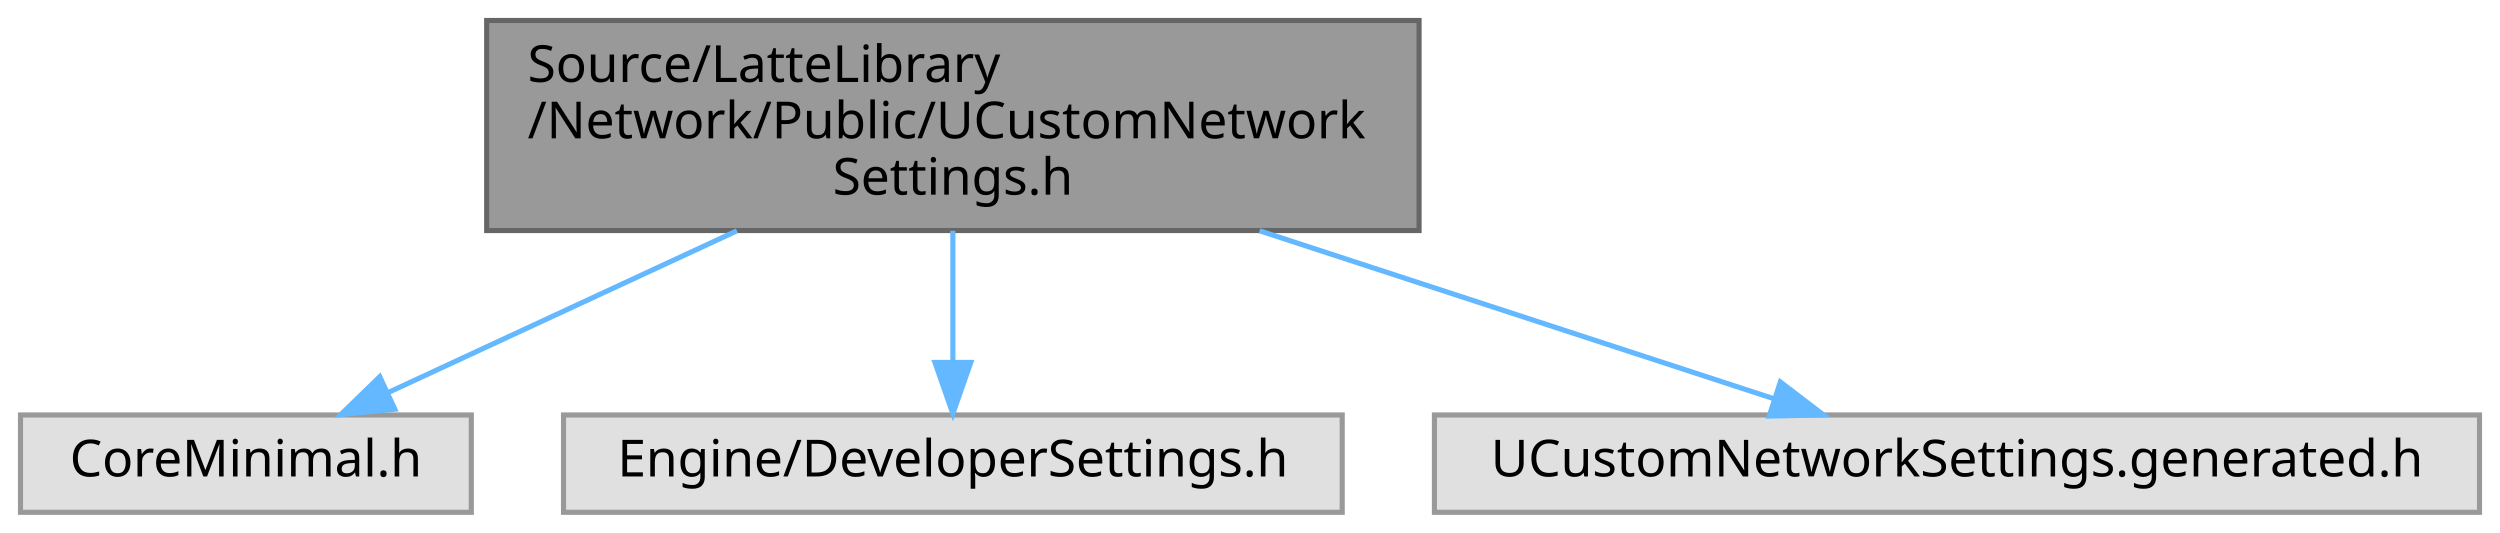
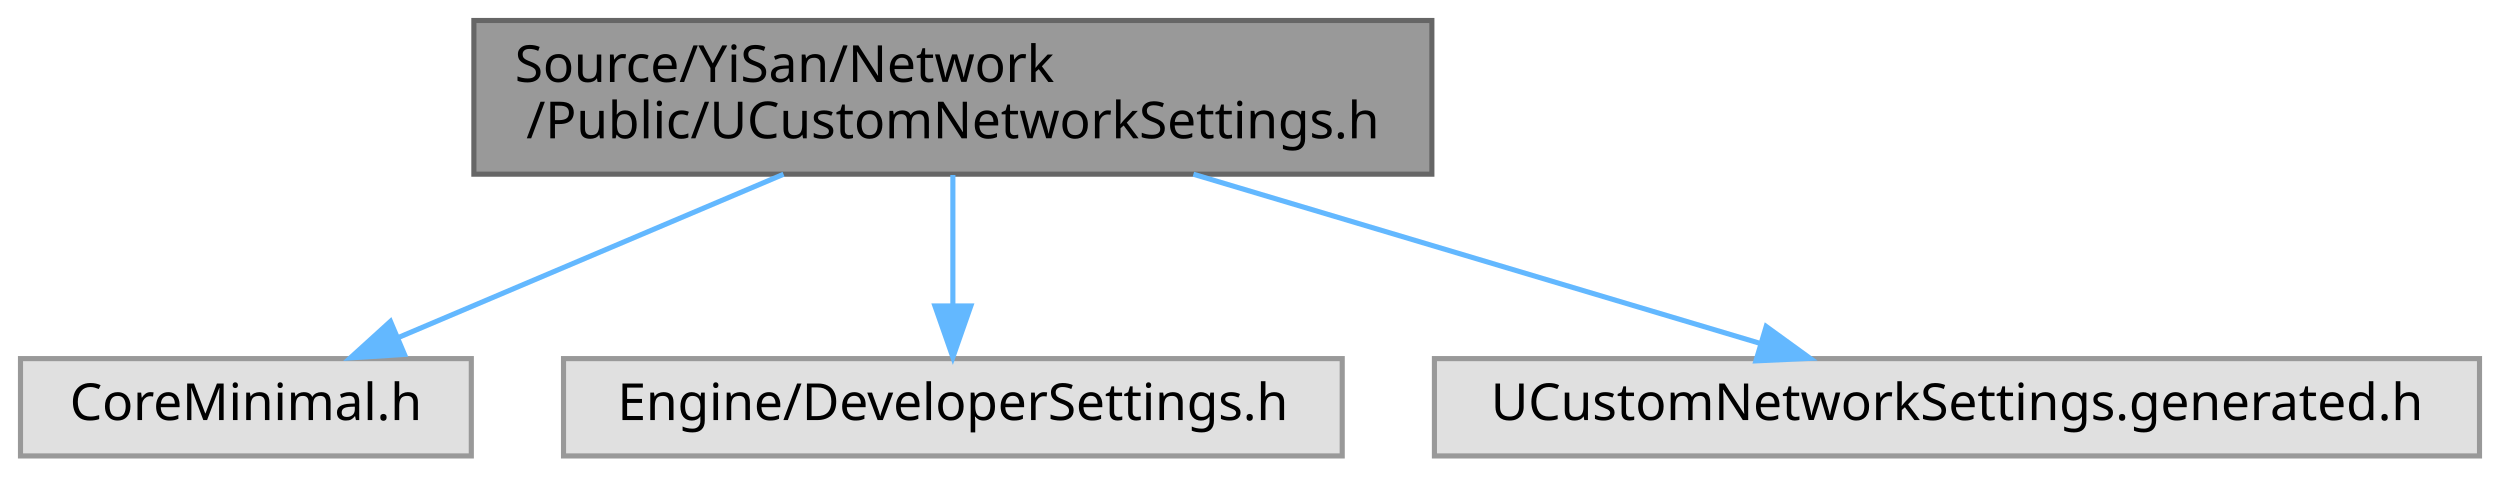
- <svg xmlns="http://www.w3.org/2000/svg" xmlns:xlink="http://www.w3.org/1999/xlink" width="488pt" height="104pt" viewBox="0.00 0.00 488.00 104.00">
-   <g id="graph0" class="graph" transform="scale(1 1) rotate(0) translate(4 100)">
+ <svg xmlns="http://www.w3.org/2000/svg" xmlns:xlink="http://www.w3.org/1999/xlink" width="488pt" height="93pt" viewBox="0.00 0.00 488.00 93.00">
+   <g id="graph0" class="graph" transform="scale(1 1) rotate(0) translate(4 89)">
    <g id="Node000001" class="node">
      <g id="a_Node000001">
        <a xlink:title="UCustomNetworkSettings 선언에 대한 Doxygen 주석을 제공합니다.">
-           <polygon fill="#999999" stroke="#666666" points="273,-96 91,-96 91,-55 273,-55 273,-96" />
-           <text text-anchor="start" x="99" y="-84" font-family="Malgun Gothic" font-size="10.00">Source/LatteLibrary</text>
-           <text text-anchor="start" x="99" y="-73" font-family="Malgun Gothic" font-size="10.00">/Network/Public/UCustomNetwork</text>
-           <text text-anchor="middle" x="182" y="-62" font-family="Malgun Gothic" font-size="10.00">Settings.h</text>
+           <polygon fill="#999999" stroke="#666666" points="275.5,-85 88.5,-85 88.5,-55 275.5,-55 275.5,-85" />
+           <text text-anchor="start" x="96.5" y="-73" font-family="Malgun Gothic" font-size="10.00">Source/YiSan/Network</text>
+           <text text-anchor="middle" x="182" y="-62" font-family="Malgun Gothic" font-size="10.00">/Public/UCustomNetworkSettings.h</text>
        </a>
      </g>
    </g>
    <g id="Node000002" class="node">
      <g id="a_Node000002">
        <a xlink:title=" ">
          <polygon fill="#e0e0e0" stroke="#999999" points="88,-19 0,-19 0,0 88,0 88,-19" />
          <text text-anchor="middle" x="44" y="-7" font-family="Malgun Gothic" font-size="10.00">CoreMinimal.h</text>
        </a>
      </g>
    </g>
    <g id="edge1_Node000001_Node000002" class="edge">
      <g id="a_edge1_Node000001_Node000002">
        <a xlink:title=" ">
-           <path fill="none" stroke="#63b8ff" d="M139.85,-54.95C117.74,-44.7 91.28,-32.43 71.77,-23.38" />
-           <polygon fill="#63b8ff" stroke="#63b8ff" points="73.07,-20.12 62.53,-19.09 70.13,-26.47 73.07,-20.12" />
+           <path fill="none" stroke="#63b8ff" d="M148.95,-54.99C126.02,-45.27 95.76,-32.44 73.62,-23.06" />
+           <polygon fill="#63b8ff" stroke="#63b8ff" points="74.95,-19.82 64.38,-19.14 72.22,-26.26 74.95,-19.82" />
        </a>
      </g>
    </g>
    <g id="Node000003" class="node">
      <g id="a_Node000003">
        <a xlink:title=" ">
          <polygon fill="#e0e0e0" stroke="#999999" points="258,-19 106,-19 106,0 258,0 258,-19" />
          <text text-anchor="middle" x="182" y="-7" font-family="Malgun Gothic" font-size="10.00">Engine/DeveloperSettings.h</text>
        </a>
      </g>
    </g>
    <g id="edge2_Node000001_Node000003" class="edge">
      <g id="a_edge2_Node000001_Node000003">
        <a xlink:title=" ">
-           <path fill="none" stroke="#63b8ff" d="M182,-54.95C182,-46.85 182,-37.5 182,-29.47" />
-           <polygon fill="#63b8ff" stroke="#63b8ff" points="185.5,-29.26 182,-19.26 178.5,-29.26 185.5,-29.26" />
+           <path fill="none" stroke="#63b8ff" d="M182,-54.84C182,-47.21 182,-37.7 182,-29.45" />
+           <polygon fill="#63b8ff" stroke="#63b8ff" points="185.5,-29.27 182,-19.27 178.5,-29.27 185.5,-29.27" />
        </a>
      </g>
    </g>
    <g id="Node000004" class="node">
      <g id="a_Node000004">
        <a xlink:title=" ">
          <polygon fill="#e0e0e0" stroke="#999999" points="480,-19 276,-19 276,0 480,0 480,-19" />
          <text text-anchor="middle" x="378" y="-7" font-family="Malgun Gothic" font-size="10.00">UCustomNetworkSettings.generated.h</text>
        </a>
      </g>
    </g>
    <g id="edge3_Node000001_Node000004" class="edge">
      <g id="a_edge3_Node000001_Node000004">
        <a xlink:title=" ">
-           <path fill="none" stroke="#63b8ff" d="M241.87,-54.95C274.66,-44.24 314.19,-31.34 342.19,-22.19" />
-           <polygon fill="#63b8ff" stroke="#63b8ff" points="343.52,-25.44 351.94,-19.01 341.35,-18.78 343.52,-25.44" />
+           <path fill="none" stroke="#63b8ff" d="M228.95,-54.99C262.77,-44.89 307.86,-31.44 339.55,-21.98" />
+           <polygon fill="#63b8ff" stroke="#63b8ff" points="340.76,-25.27 349.34,-19.05 338.76,-18.56 340.76,-25.27" />
        </a>
      </g>
    </g>
  </g>
</svg>
